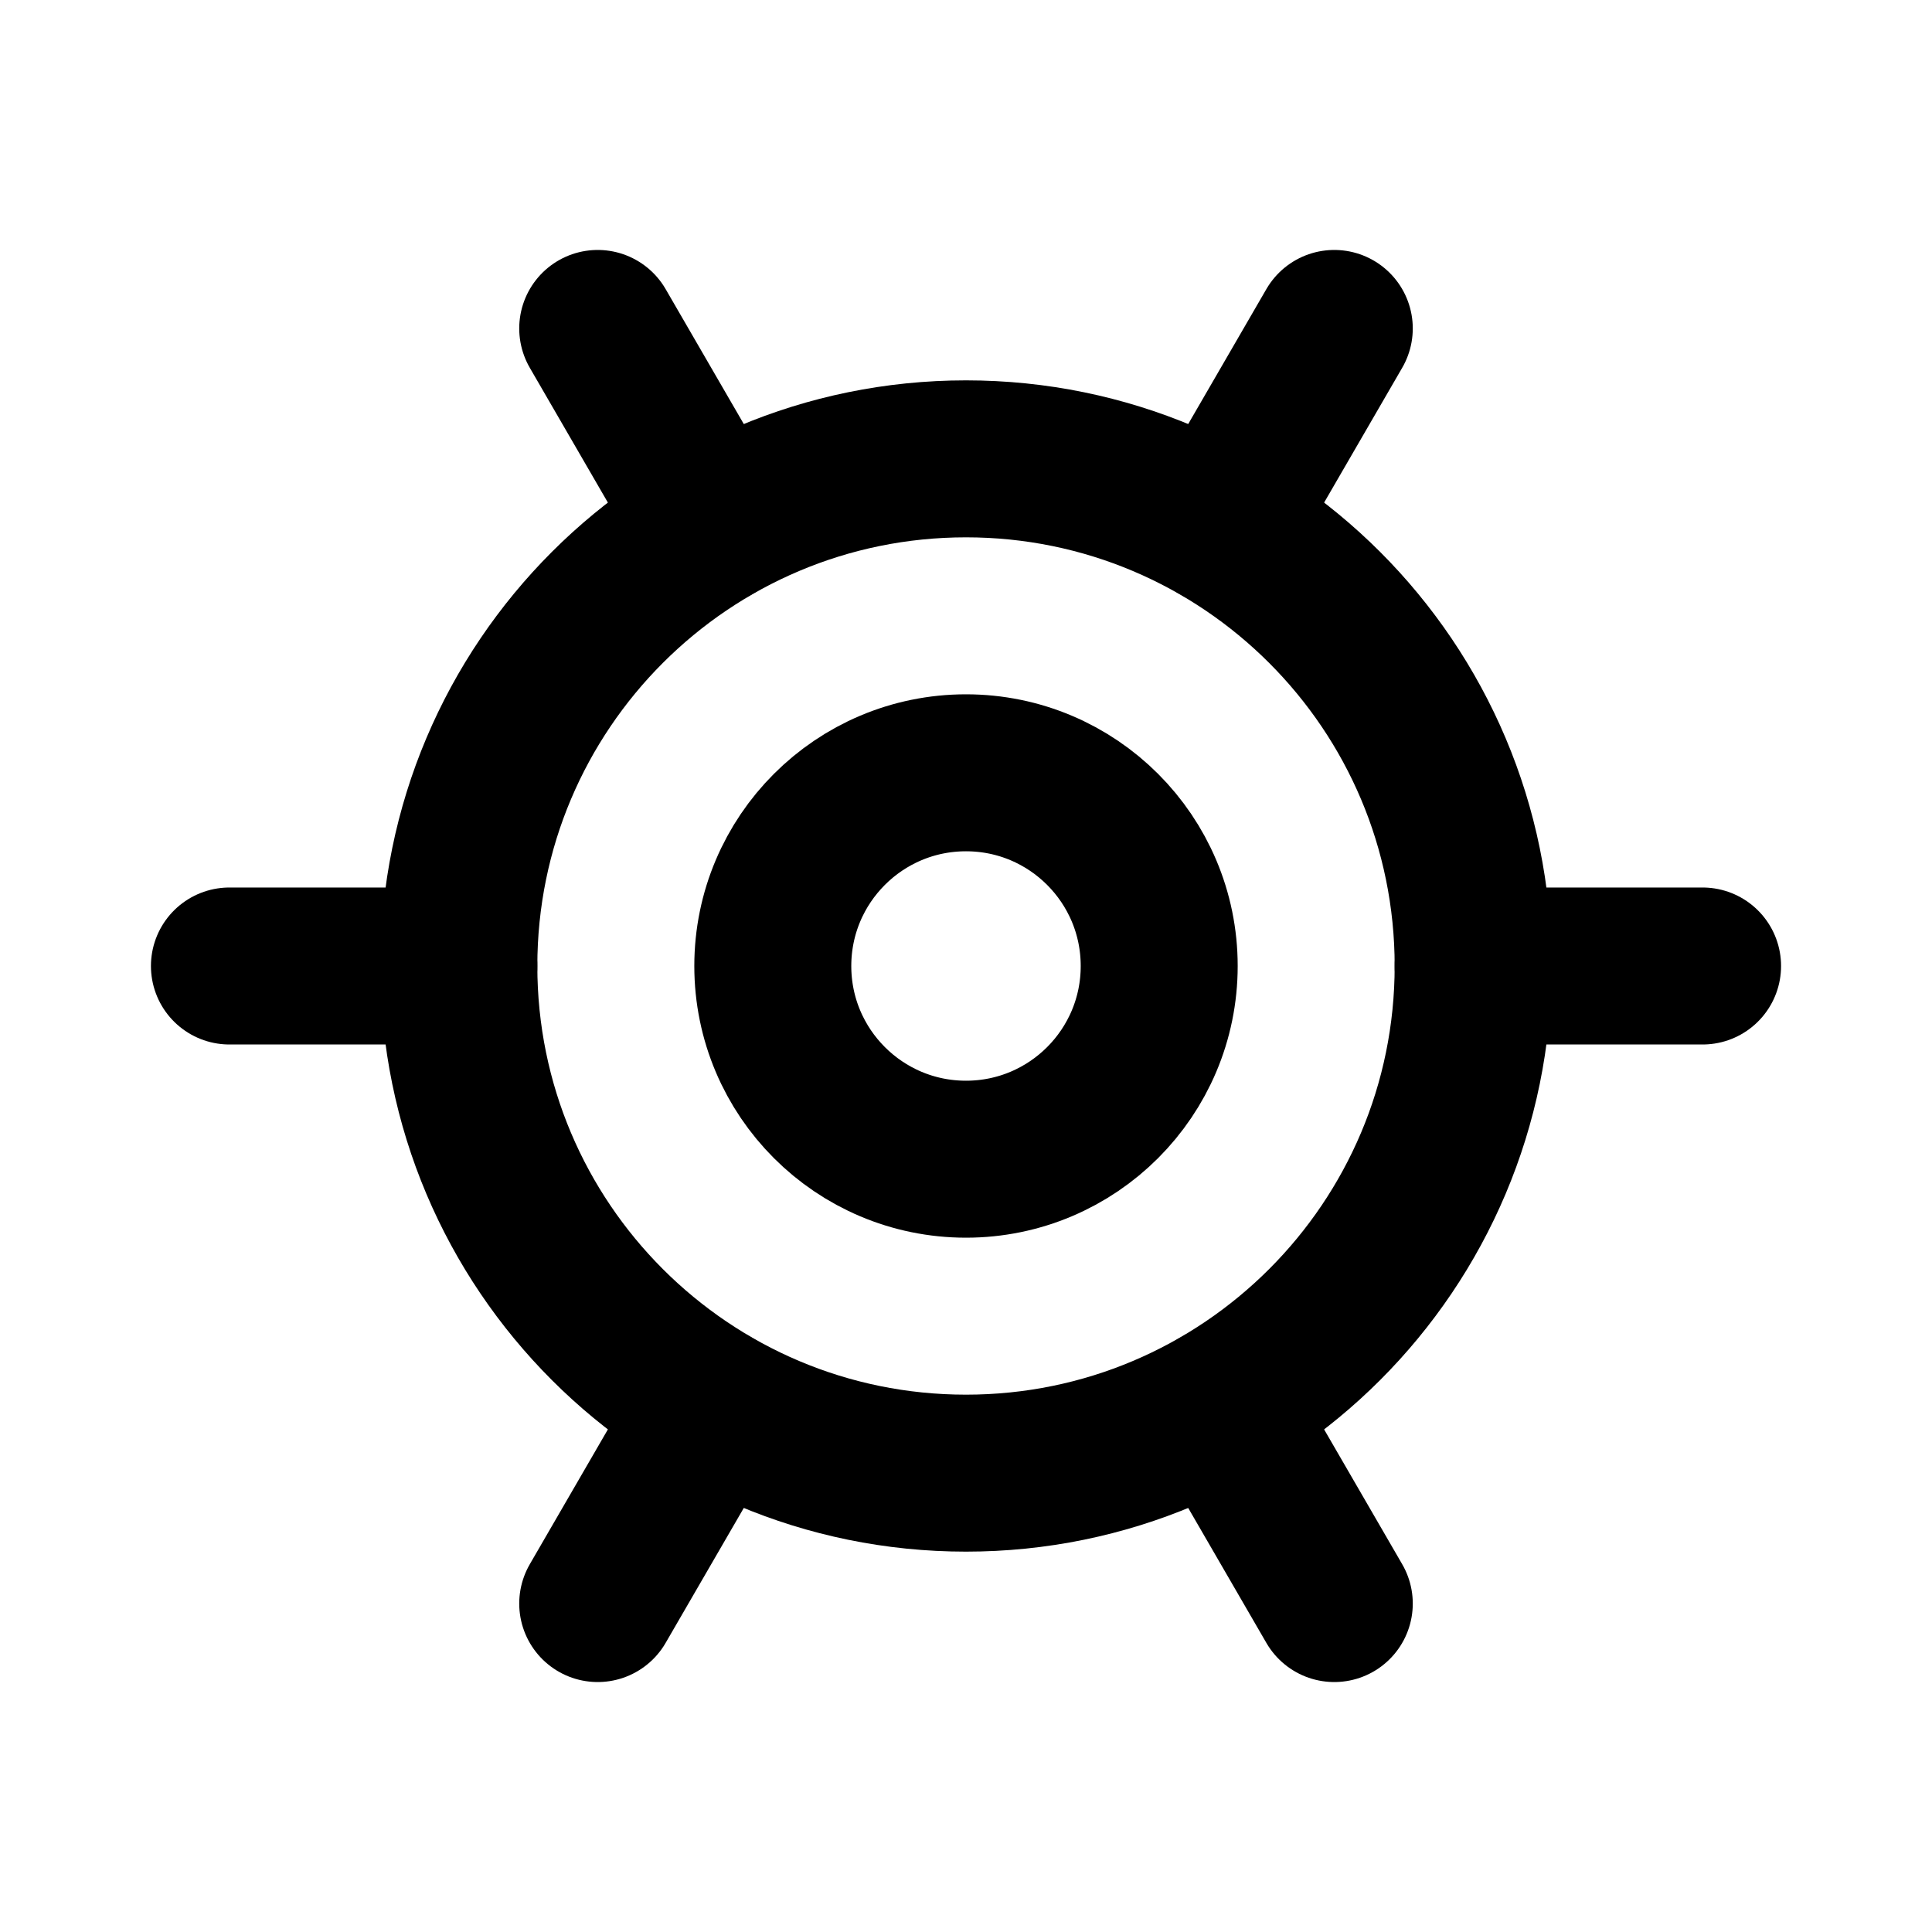
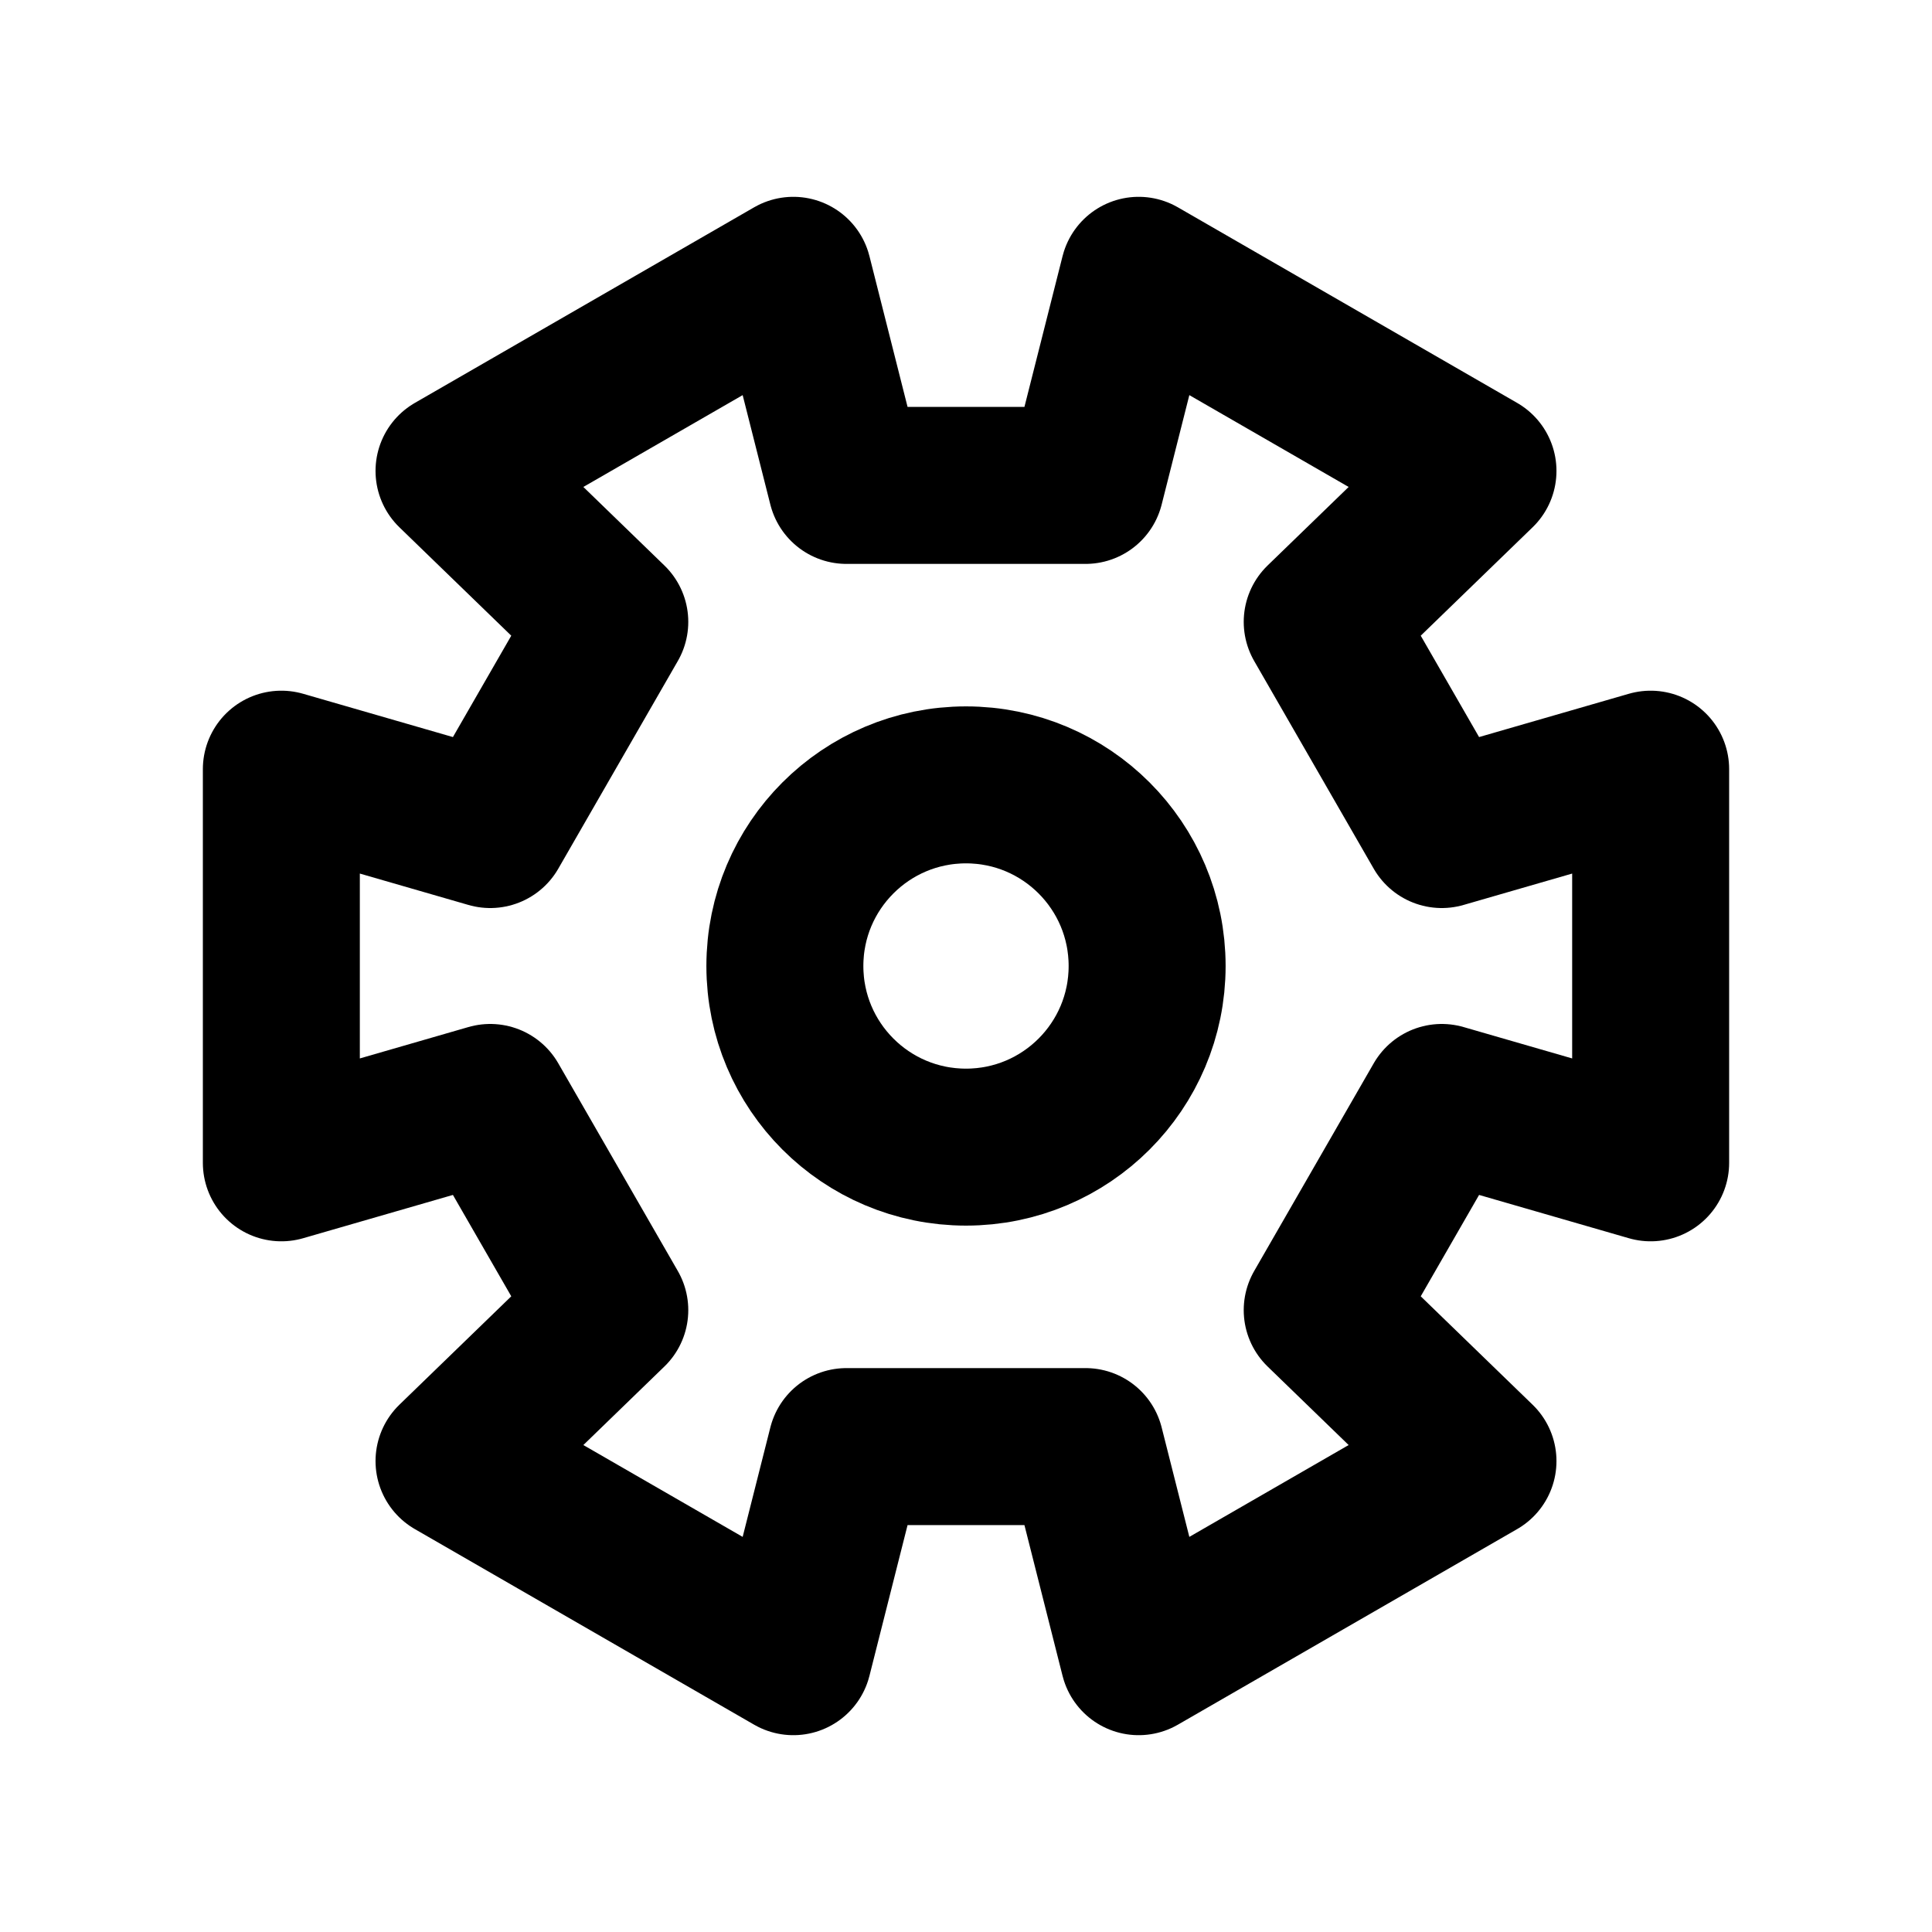
<svg xmlns="http://www.w3.org/2000/svg" width="16" height="16" viewBox="0 0 16 16" fill="none" stroke="currentColor" stroke-width="1.3" stroke-linecap="round" stroke-linejoin="round">
-   <circle cx="8" cy="8" r="4.2" />
-   <circle cx="8" cy="8" r="1.6" />
-   <path d="M12.2 8h1.9M1.9 8h1.9" />
-   <path d="M10.1 11.64l.95 1.64M4.95 2.72l.95 1.64" />
-   <path d="M5.9 11.64l-.95 1.64M11.05 2.72l-.95 1.64" />
+   <path d="M13.67 6.37 L13.67 9.63 L11.94 9.13 L10.95 10.85 L12.24 12.10 L9.43 13.72            L8.99 11.98 L7.01 11.98 L6.57 13.72 L3.76 12.10 L5.05 10.85 L4.06 9.13            L2.33 9.63 L2.33 6.37 L4.06 6.87 L5.05 5.15 L3.76 3.90 L6.57 2.28            L7.01 4.02 L8.99 4.02 L9.43 2.28 L12.24 3.90 L10.95 5.15 L11.94 6.87 Z" />
+   <circle cx="8" cy="8" r="1.5" />
</svg>
